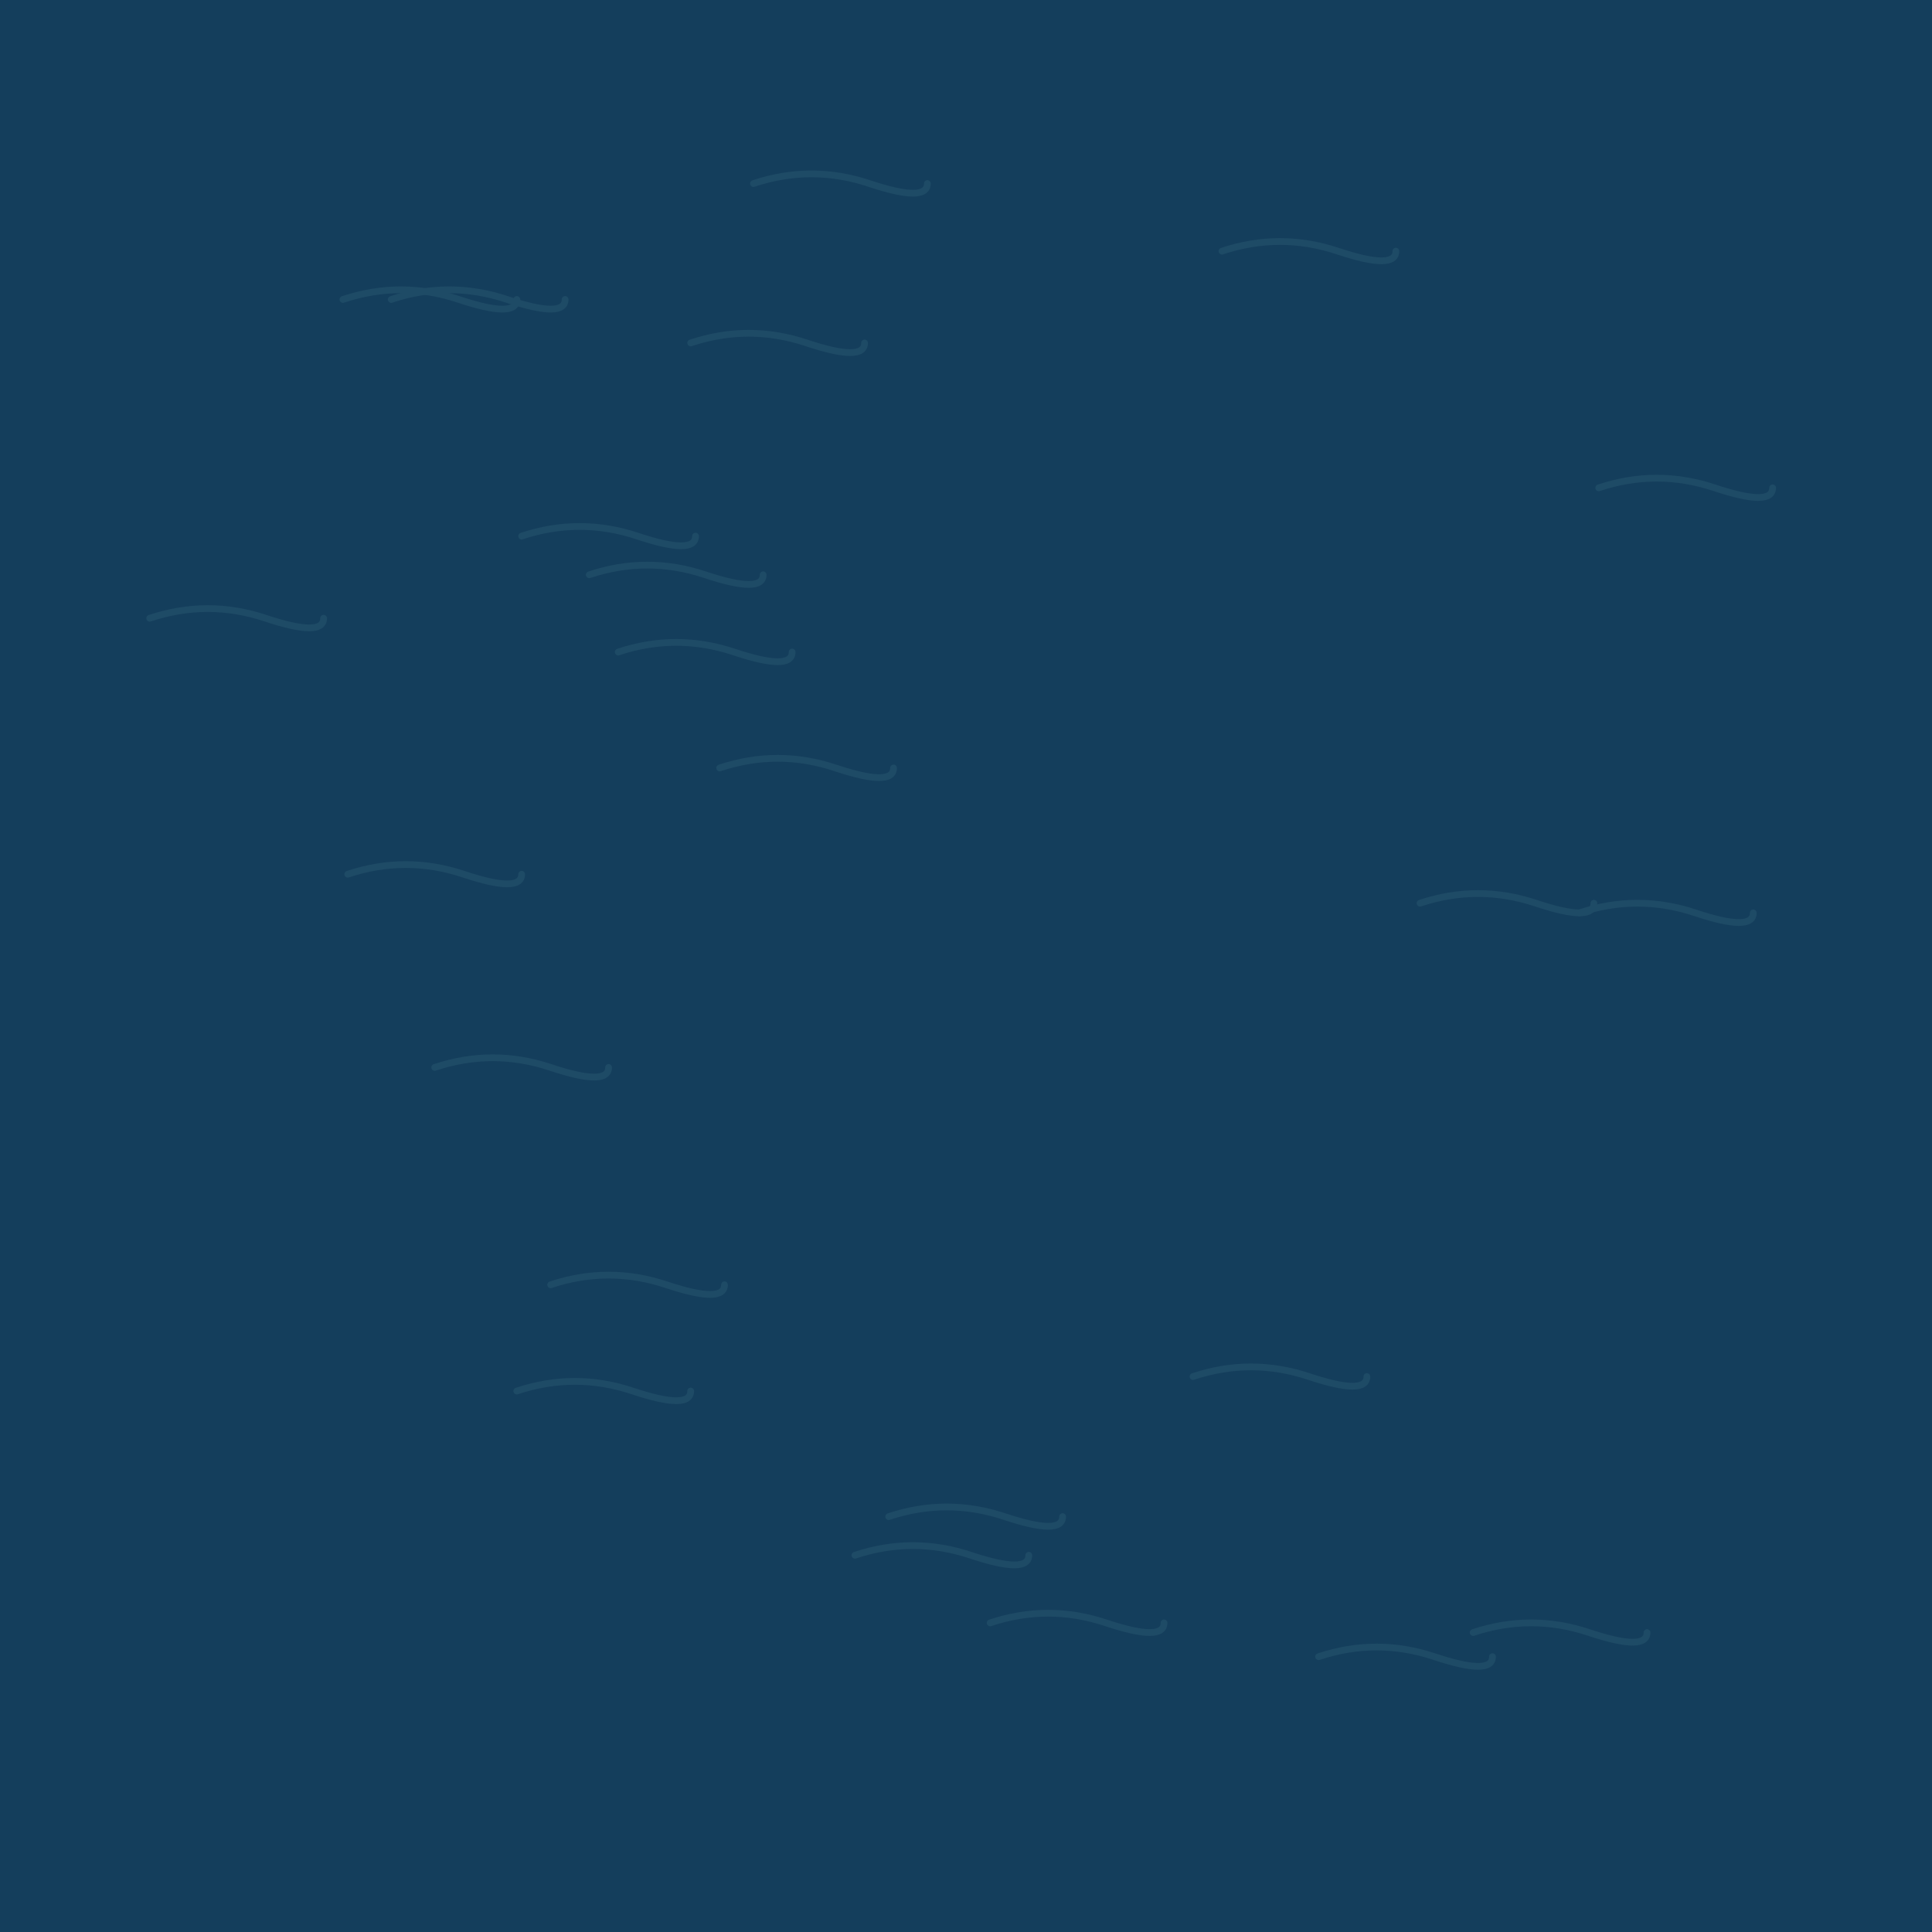
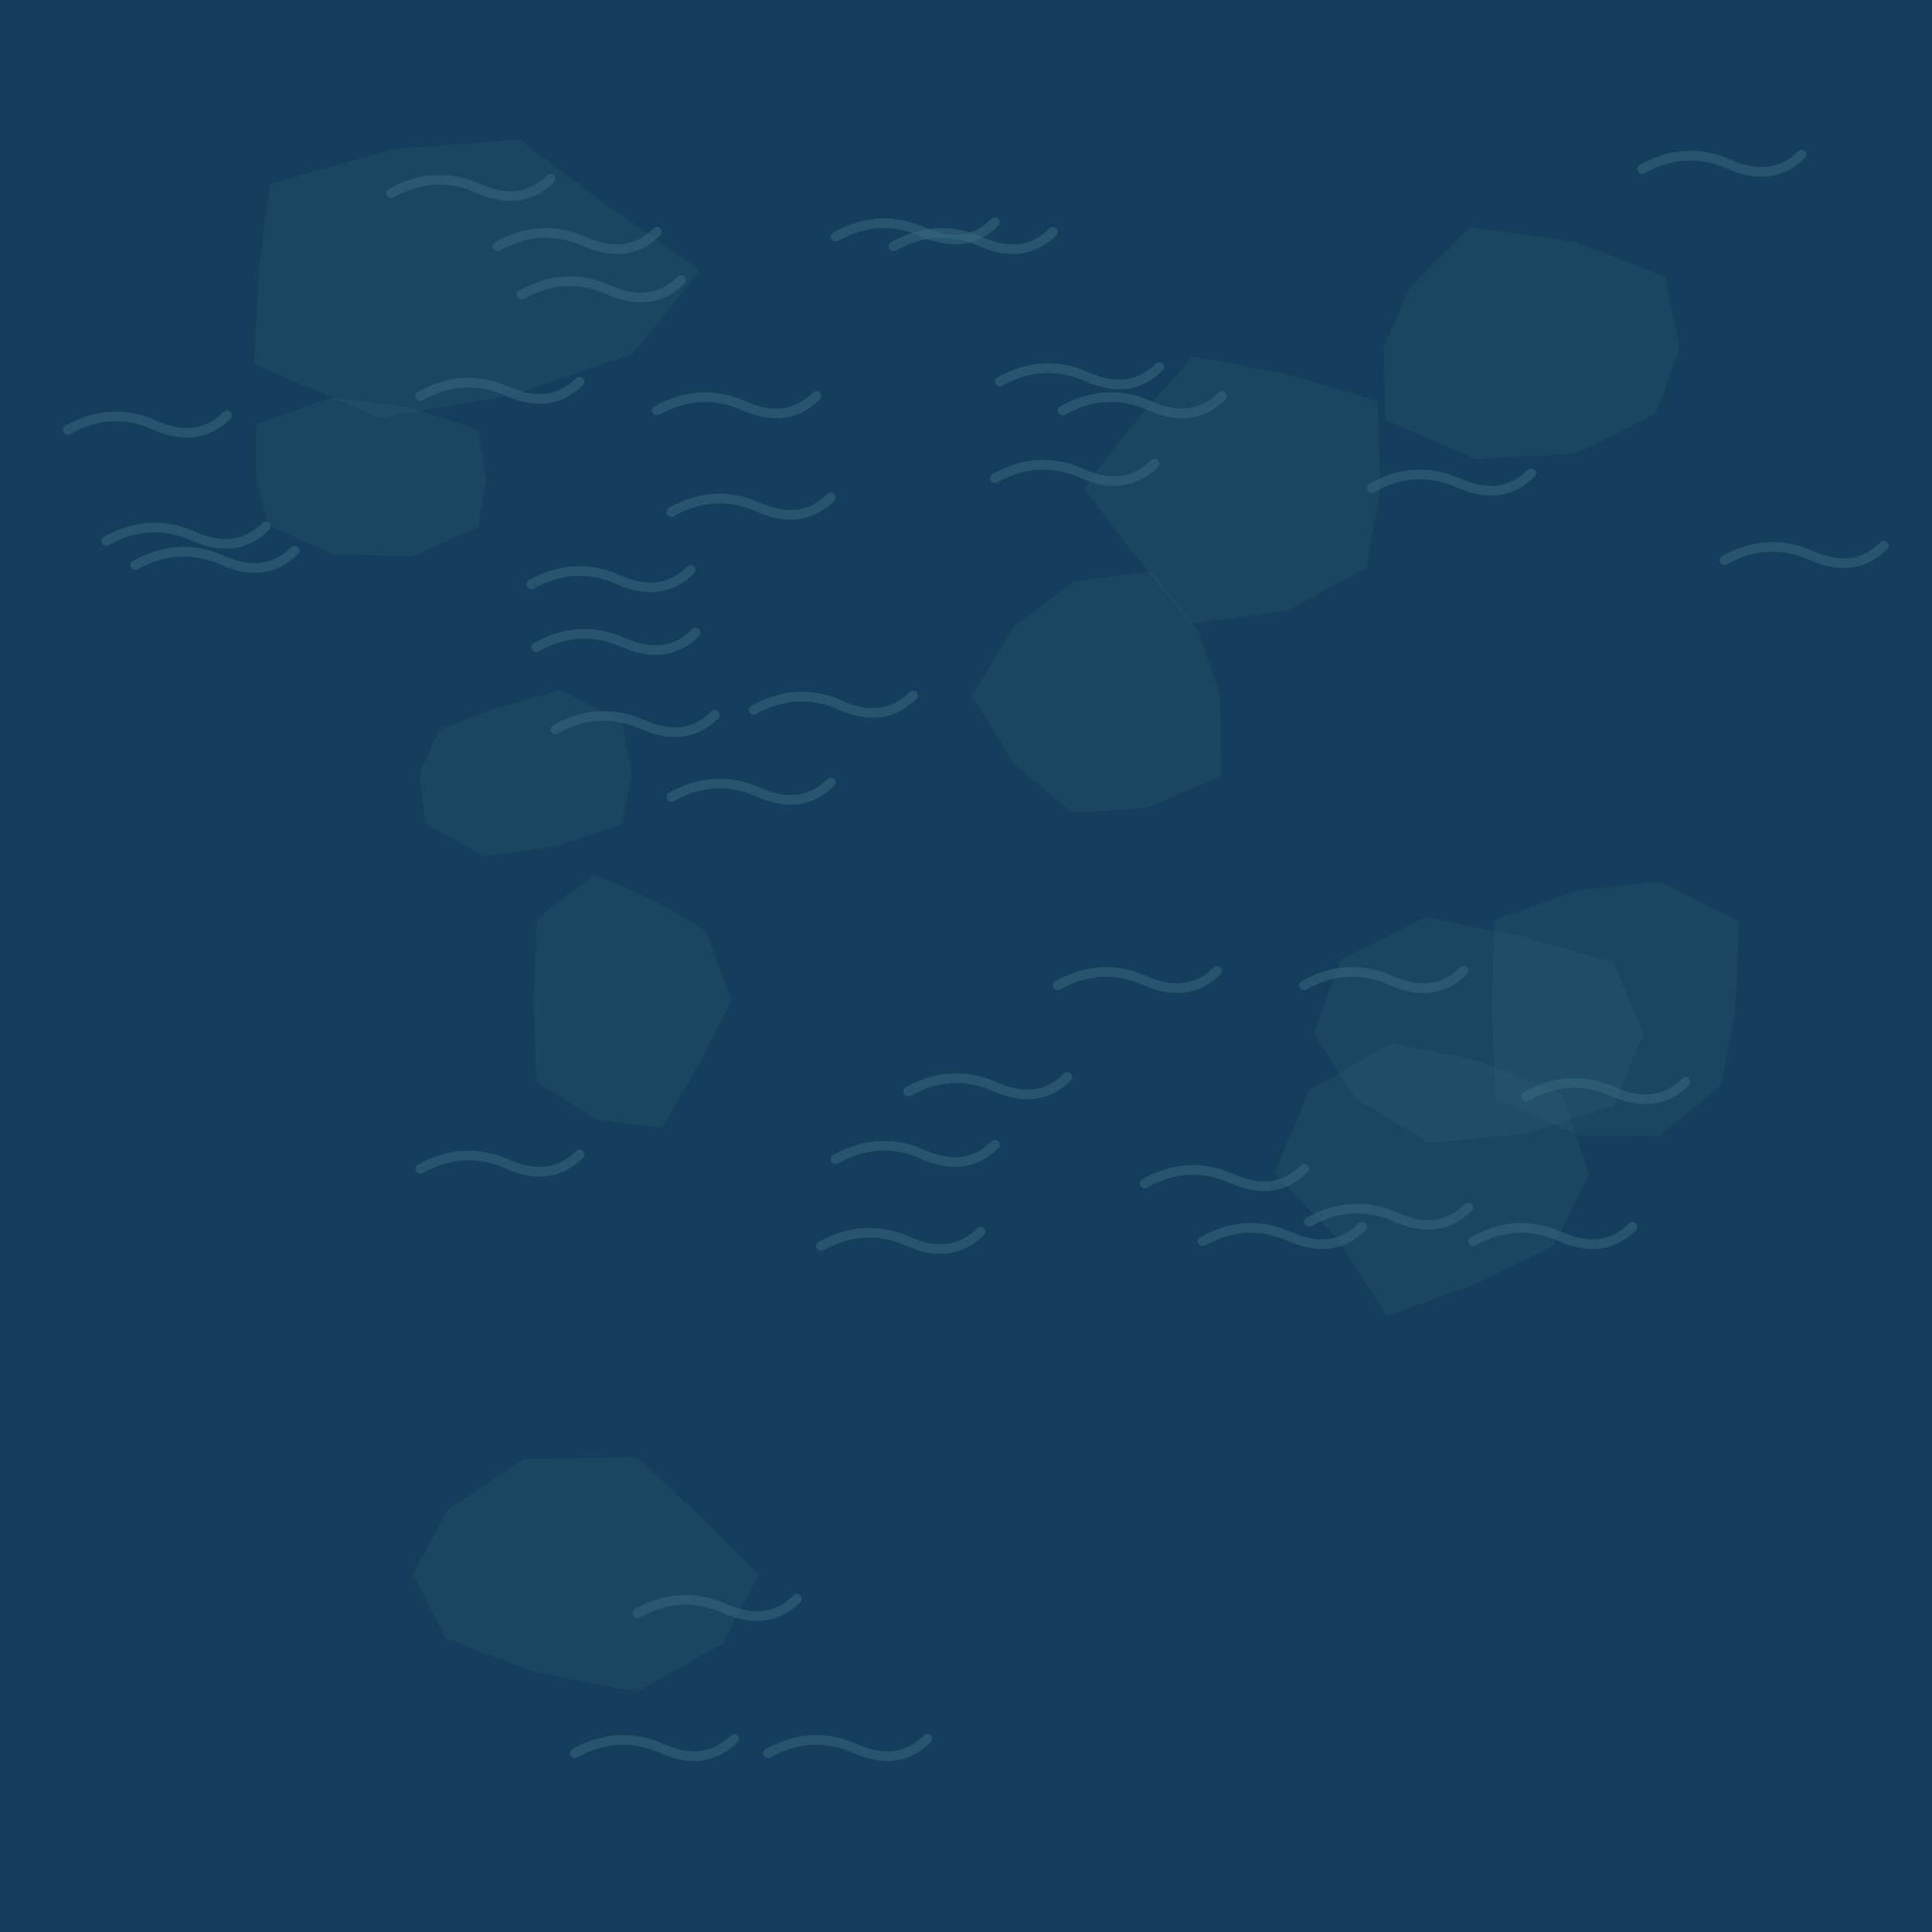
<svg xmlns="http://www.w3.org/2000/svg" width="400" height="400" viewBox="0 0 400 400">
  <rect width="400" height="400" fill="#143e5c" />
-   <g opacity="0.65">
-     <path d="M331 101q12 -4 24 0t12 0" fill="none" stroke="#24516b" stroke-width="1.4" stroke-linecap="round" />
-     <path d="M253 52q12 -4 24 0t12 0" fill="none" stroke="#24516b" stroke-width="1.4" stroke-linecap="round" />
-     <path d="M31 128q12 -4 24 0t12 0" fill="none" stroke="#24516b" stroke-width="1.4" stroke-linecap="round" />
-     <path d="M327 189q12 -4 24 0t12 0" fill="none" stroke="#24516b" stroke-width="1.4" stroke-linecap="round" />
-     <path d="M107 288q12 -4 24 0t12 0" fill="none" stroke="#24516b" stroke-width="1.4" stroke-linecap="round" />
-     <path d="M114 266q12 -4 24 0t12 0" fill="none" stroke="#24516b" stroke-width="1.4" stroke-linecap="round" />
-     <path d="M128 135q12 -4 24 0t12 0" fill="none" stroke="#24516b" stroke-width="1.4" stroke-linecap="round" />
-     <path d="M247 285q12 -4 24 0t12 0" fill="none" stroke="#24516b" stroke-width="1.4" stroke-linecap="round" />
-     <path d="M156 38q12 -4 24 0t12 0" fill="none" stroke="#24516b" stroke-width="1.4" stroke-linecap="round" />
-     <path d="M184 314q12 -4 24 0t12 0" fill="none" stroke="#24516b" stroke-width="1.4" stroke-linecap="round" />
-     <path d="M273 343q12 -4 24 0t12 0" fill="none" stroke="#24516b" stroke-width="1.4" stroke-linecap="round" />
-     <path d="M90 221q12 -4 24 0t12 0" fill="none" stroke="#24516b" stroke-width="1.4" stroke-linecap="round" />
-     <path d="M143 71q12 -4 24 0t12 0" fill="none" stroke="#24516b" stroke-width="1.4" stroke-linecap="round" />
-     <path d="M305 338q12 -4 24 0t12 0" fill="none" stroke="#24516b" stroke-width="1.4" stroke-linecap="round" />
-     <path d="M108 111q12 -4 24 0t12 0" fill="none" stroke="#24516b" stroke-width="1.4" stroke-linecap="round" />
-     <path d="M122 119q12 -4 24 0t12 0" fill="none" stroke="#24516b" stroke-width="1.4" stroke-linecap="round" />
-     <path d="M71 62q12 -4 24 0t12 0" fill="none" stroke="#24516b" stroke-width="1.4" stroke-linecap="round" />
-     <path d="M81 62q12 -4 24 0t12 0" fill="none" stroke="#24516b" stroke-width="1.4" stroke-linecap="round" />
-     <path d="M177 322q12 -4 24 0t12 0" fill="none" stroke="#24516b" stroke-width="1.4" stroke-linecap="round" />
-     <path d="M149 159q12 -4 24 0t12 0" fill="none" stroke="#24516b" stroke-width="1.4" stroke-linecap="round" />
-     <path d="M205 336q12 -4 24 0t12 0" fill="none" stroke="#24516b" stroke-width="1.4" stroke-linecap="round" />
-     <path d="M294 187q12 -4 24 0t12 0" fill="none" stroke="#24516b" stroke-width="1.4" stroke-linecap="round" />
-     <path d="M72 181q12 -4 24 0t12 0" fill="none" stroke="#24516b" stroke-width="1.4" stroke-linecap="round" />
-   </g>
+   <path d="M340.2 214.0 L334.1 228.9 L315.3 234.8 L295.9 236.6 L280.7 227.4 L272.0 214.0 L277.4 198.9 L295.2 189.9 L315.0 193.9 L334.0 199.2Z" fill="#396982" opacity=".18" />
+   <path d="M100.7 99.0 L99.0 109.1 L85.3 115.2 L68.9 114.7 L55.6 108.8 L53.0 99.0 L53.0 87.9 L68.5 82.3 L84.6 84.3 L98.9 88.9Z" fill="#396982" opacity=".18" />
+   <path d="M347.7 72.0 L342.8 85.7 L326.1 93.9 L305.4 95.0 L286.8 86.9 L286.5 72.0 L291.8 59.7 L304.4 47.0 L326.1 50.1 L344.8 57.3Z" fill="#396982" opacity=".18" />
+   <path d="M144.9 56.0 L130.9 73.3 L106.9 81.6 L78.7 86.5 L52.6 75.4 L53.6 56.0 L55.9 38.1 L81.4 30.9 L107.6 28.9 L124.5 41.7Z" fill="#396982" opacity=".18" />
+   <path d="M157.0 326.0 L149.6 340.3 L131.8 350.3 L110.2 346.0 L92.5 339.3 L85.5 326.0 L92.6 312.7 L108.3 302.1 L131.9 301.7 L145.0 313.9Z" fill="#396982" opacity=".18" />
+   <path d="M151.4 207.0 L144.8 220.2 L137.0 233.5 L123.4 231.8 L111.0 223.9 L110.5 207.0 L111.2 190.2 L123.1 181.1 L135.4 186.4 L146.1 192.7Z" fill="#396982" opacity=".18" />
+   <path d="M130.8 160.0 L128.7 170.7 L115.0 175.2 L100.1 177.3 L88.0 170.3 L86.9 160.0 L90.9 151.2 L102.0 146.8 L115.9 142.9 L128.8 149.3Z" fill="#396982" opacity=".18" />
+   <path d="M359.3 209.0 L356.4 224.6 L343.5 235.3 L326.6 235.0 L309.6 227.4 L308.9 209.0 L309.4 190.4 L327.0 184.3 L343.6 182.5 L360.1 190.8Z" fill="#396982" opacity=".18" />
+   <path d="M285.8 101.0 L282.9 117.5 L266.4 126.5 L246.6 129.1 L235.0 115.0 L224.4 101.0 L235.2 87.1 L246.9 73.8 L265.8 77.3 L285.2 83.0Z" fill="#396982" opacity=".18" />
+   <path d="M252.6 144.0 L252.8 160.6 L237.6 167.3 L222.1 168.3 L210.1 158.4 L201.2 144.0 L210.1 129.5 L222.3 120.4 L238.3 118.3 L248.2 130.8Z" fill="#396982" opacity=".18" />
+   <path d="M329.0 243.0 L321.5 258.0 L306.3 265.5 L287.1 272.5 L276.9 256.5 L263.9 243.0 L271.0 225.8 L288.0 216.0 L306.6 219.8 L323.5 226.7Z" fill="#396982" opacity=".18" />
+   <path d="M219 204q9 -5 18 -1t15 -2" fill="none" stroke="#396982" stroke-width="2" opacity=".5" stroke-linecap="round" />
+   <path d="M173 240q9 -5 18 -1t15 -2" fill="none" stroke="#396982" stroke-width="2" opacity=".5" stroke-linecap="round" />
+   <path d="M159 363q9 -5 18 -1t15 -2" fill="none" stroke="#396982" stroke-width="2" opacity=".5" stroke-linecap="round" />
+   <path d="M185 51q9 -5 18 -1t15 -2" fill="none" stroke="#396982" stroke-width="2" opacity=".5" stroke-linecap="round" />
+   <path d="M103 51q9 -5 18 -1t15 -2" fill="none" stroke="#396982" stroke-width="2" opacity=".5" stroke-linecap="round" />
+   <path d="M156 147q9 -5 18 -1t15 -2" fill="none" stroke="#396982" stroke-width="2" opacity=".5" stroke-linecap="round" />
+   <path d="M271 253q9 -5 18 -1t15 -2" fill="none" stroke="#396982" stroke-width="2" opacity=".5" stroke-linecap="round" />
+   <path d="M139 165q9 -5 18 -1t15 -2" fill="none" stroke="#396982" stroke-width="2" opacity=".5" stroke-linecap="round" />
+   <path d="M108 61q9 -5 18 -1t15 -2" fill="none" stroke="#396982" stroke-width="2" opacity=".5" stroke-linecap="round" />
+   <path d="M170 258q9 -5 18 -1t15 -2" fill="none" stroke="#396982" stroke-width="2" opacity=".5" stroke-linecap="round" />
+   <path d="M207 79q9 -5 18 -1t15 -2" fill="none" stroke="#396982" stroke-width="2" opacity=".5" stroke-linecap="round" />
+   <path d="M206 99q9 -5 18 -1t15 -2" fill="none" stroke="#396982" stroke-width="2" opacity=".5" stroke-linecap="round" />
+   <path d="M237 245q9 -5 18 -1t15 -2" fill="none" stroke="#396982" stroke-width="2" opacity=".5" stroke-linecap="round" />
+   <path d="M357 116q9 -5 18 -1t15 -2" fill="none" stroke="#396982" stroke-width="2" opacity=".5" stroke-linecap="round" />
+   <path d="M305 257q9 -5 18 -1t15 -2" fill="none" stroke="#396982" stroke-width="2" opacity=".5" stroke-linecap="round" />
+   <path d="M119 363q9 -5 18 -1t15 -2" fill="none" stroke="#396982" stroke-width="2" opacity=".5" stroke-linecap="round" />
+   <path d="M132 334q9 -5 18 -1t15 -2" fill="none" stroke="#396982" stroke-width="2" opacity=".5" stroke-linecap="round" />
+   <path d="M22 112q9 -5 18 -1t15 -2" fill="none" stroke="#396982" stroke-width="2" opacity=".5" stroke-linecap="round" />
+   <path d="M110 121q9 -5 18 -1t15 -2" fill="none" stroke="#396982" stroke-width="2" opacity=".5" stroke-linecap="round" />
+   <path d="M249 257q9 -5 18 -1t15 -2" fill="none" stroke="#396982" stroke-width="2" opacity=".5" stroke-linecap="round" />
+   <path d="M270 204q9 -5 18 -1t15 -2" fill="none" stroke="#396982" stroke-width="2" opacity=".5" stroke-linecap="round" />
+   <path d="M316 227q9 -5 18 -1t15 -2" fill="none" stroke="#396982" stroke-width="2" opacity=".5" stroke-linecap="round" />
+   <path d="M14 89q9 -5 18 -1t15 -2" fill="none" stroke="#396982" stroke-width="2" opacity=".5" stroke-linecap="round" />
+   <path d="M87 82q9 -5 18 -1t15 -2" fill="none" stroke="#396982" stroke-width="2" opacity=".5" stroke-linecap="round" />
+   <path d="M220 85q9 -5 18 -1t15 -2" fill="none" stroke="#396982" stroke-width="2" opacity=".5" stroke-linecap="round" />
+   <path d="M136 85q9 -5 18 -1t15 -2" fill="none" stroke="#396982" stroke-width="2" opacity=".5" stroke-linecap="round" />
+   <path d="M115 151q9 -5 18 -1t15 -2" fill="none" stroke="#396982" stroke-width="2" opacity=".5" stroke-linecap="round" />
+   <path d="M87 242q9 -5 18 -1t15 -2" fill="none" stroke="#396982" stroke-width="2" opacity=".5" stroke-linecap="round" />
+   <path d="M28 117q9 -5 18 -1t15 -2" fill="none" stroke="#396982" stroke-width="2" opacity=".5" stroke-linecap="round" />
+   <path d="M340 35q9 -5 18 -1t15 -2" fill="none" stroke="#396982" stroke-width="2" opacity=".5" stroke-linecap="round" />
+   <path d="M188 226q9 -5 18 -1t15 -2" fill="none" stroke="#396982" stroke-width="2" opacity=".5" stroke-linecap="round" />
+   <path d="M139 106q9 -5 18 -1t15 -2" fill="none" stroke="#396982" stroke-width="2" opacity=".5" stroke-linecap="round" />
+   <path d="M284 101q9 -5 18 -1t15 -2" fill="none" stroke="#396982" stroke-width="2" opacity=".5" stroke-linecap="round" />
+   <path d="M173 49q9 -5 18 -1t15 -2" fill="none" stroke="#396982" stroke-width="2" opacity=".5" stroke-linecap="round" />
+   <path d="M81 40q9 -5 18 -1t15 -2" fill="none" stroke="#396982" stroke-width="2" opacity=".5" stroke-linecap="round" />
+   <path d="M111 134q9 -5 18 -1t15 -2" fill="none" stroke="#396982" stroke-width="2" opacity=".5" stroke-linecap="round" />
</svg>
